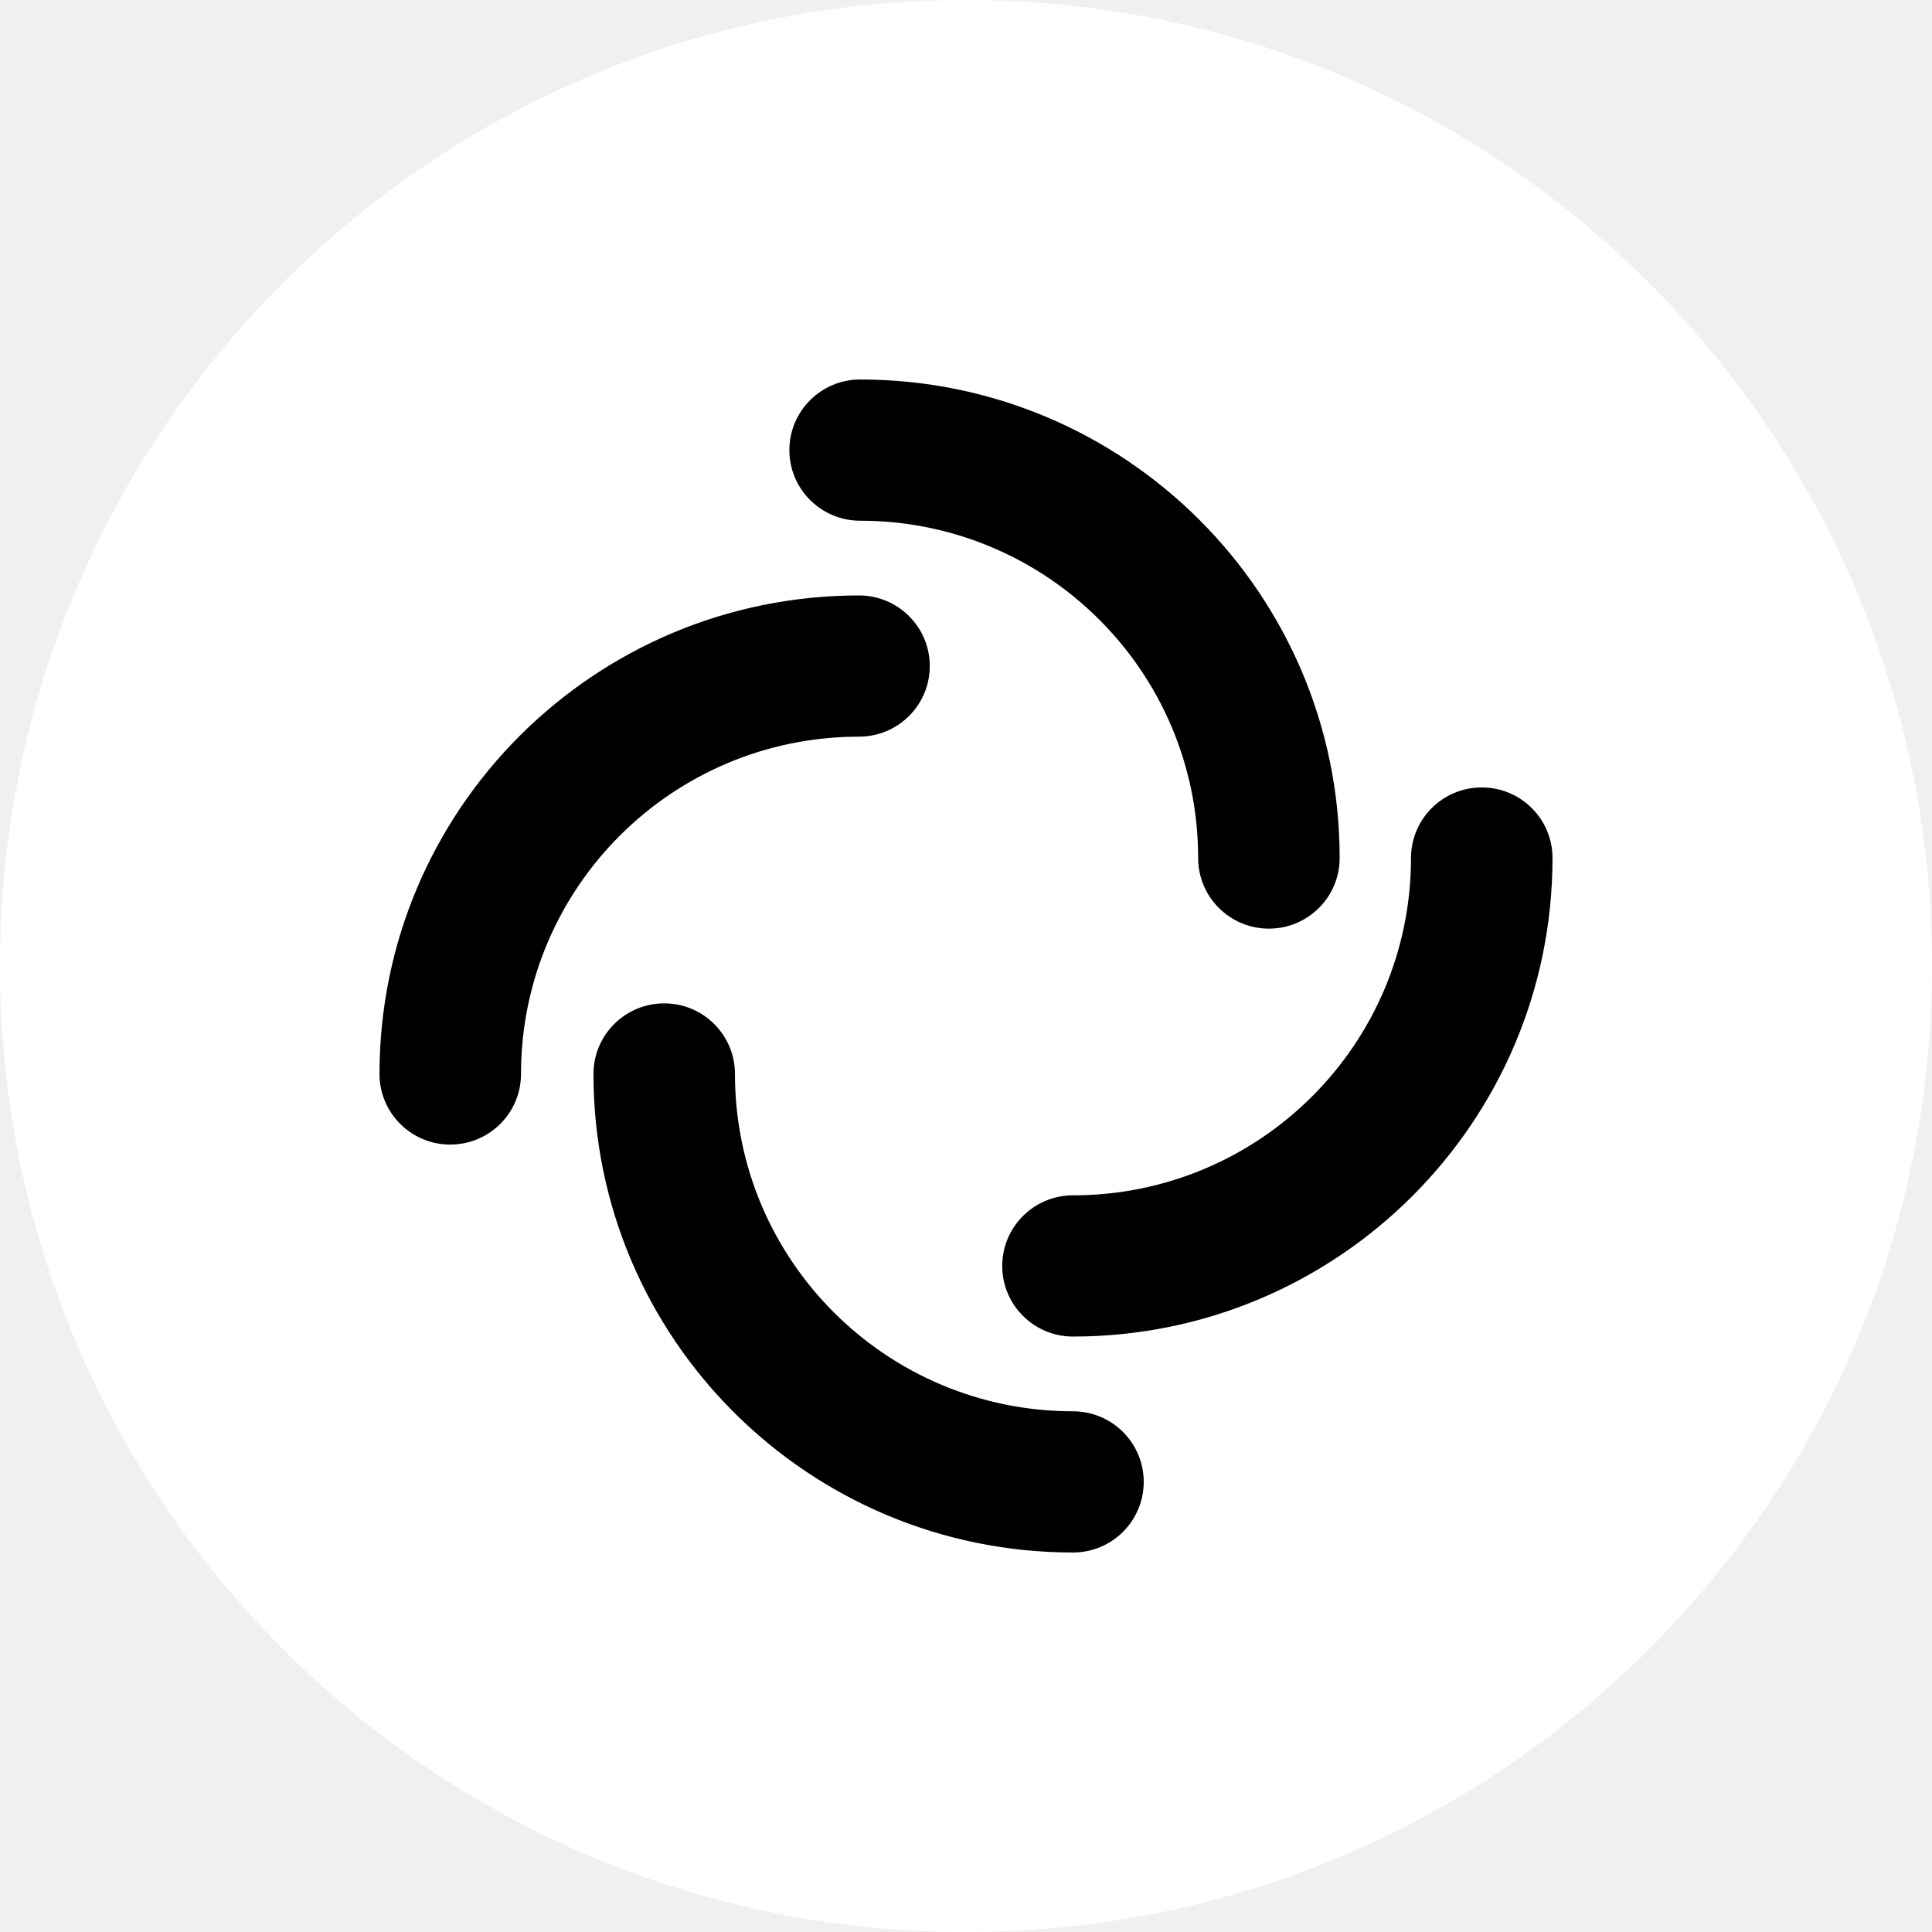
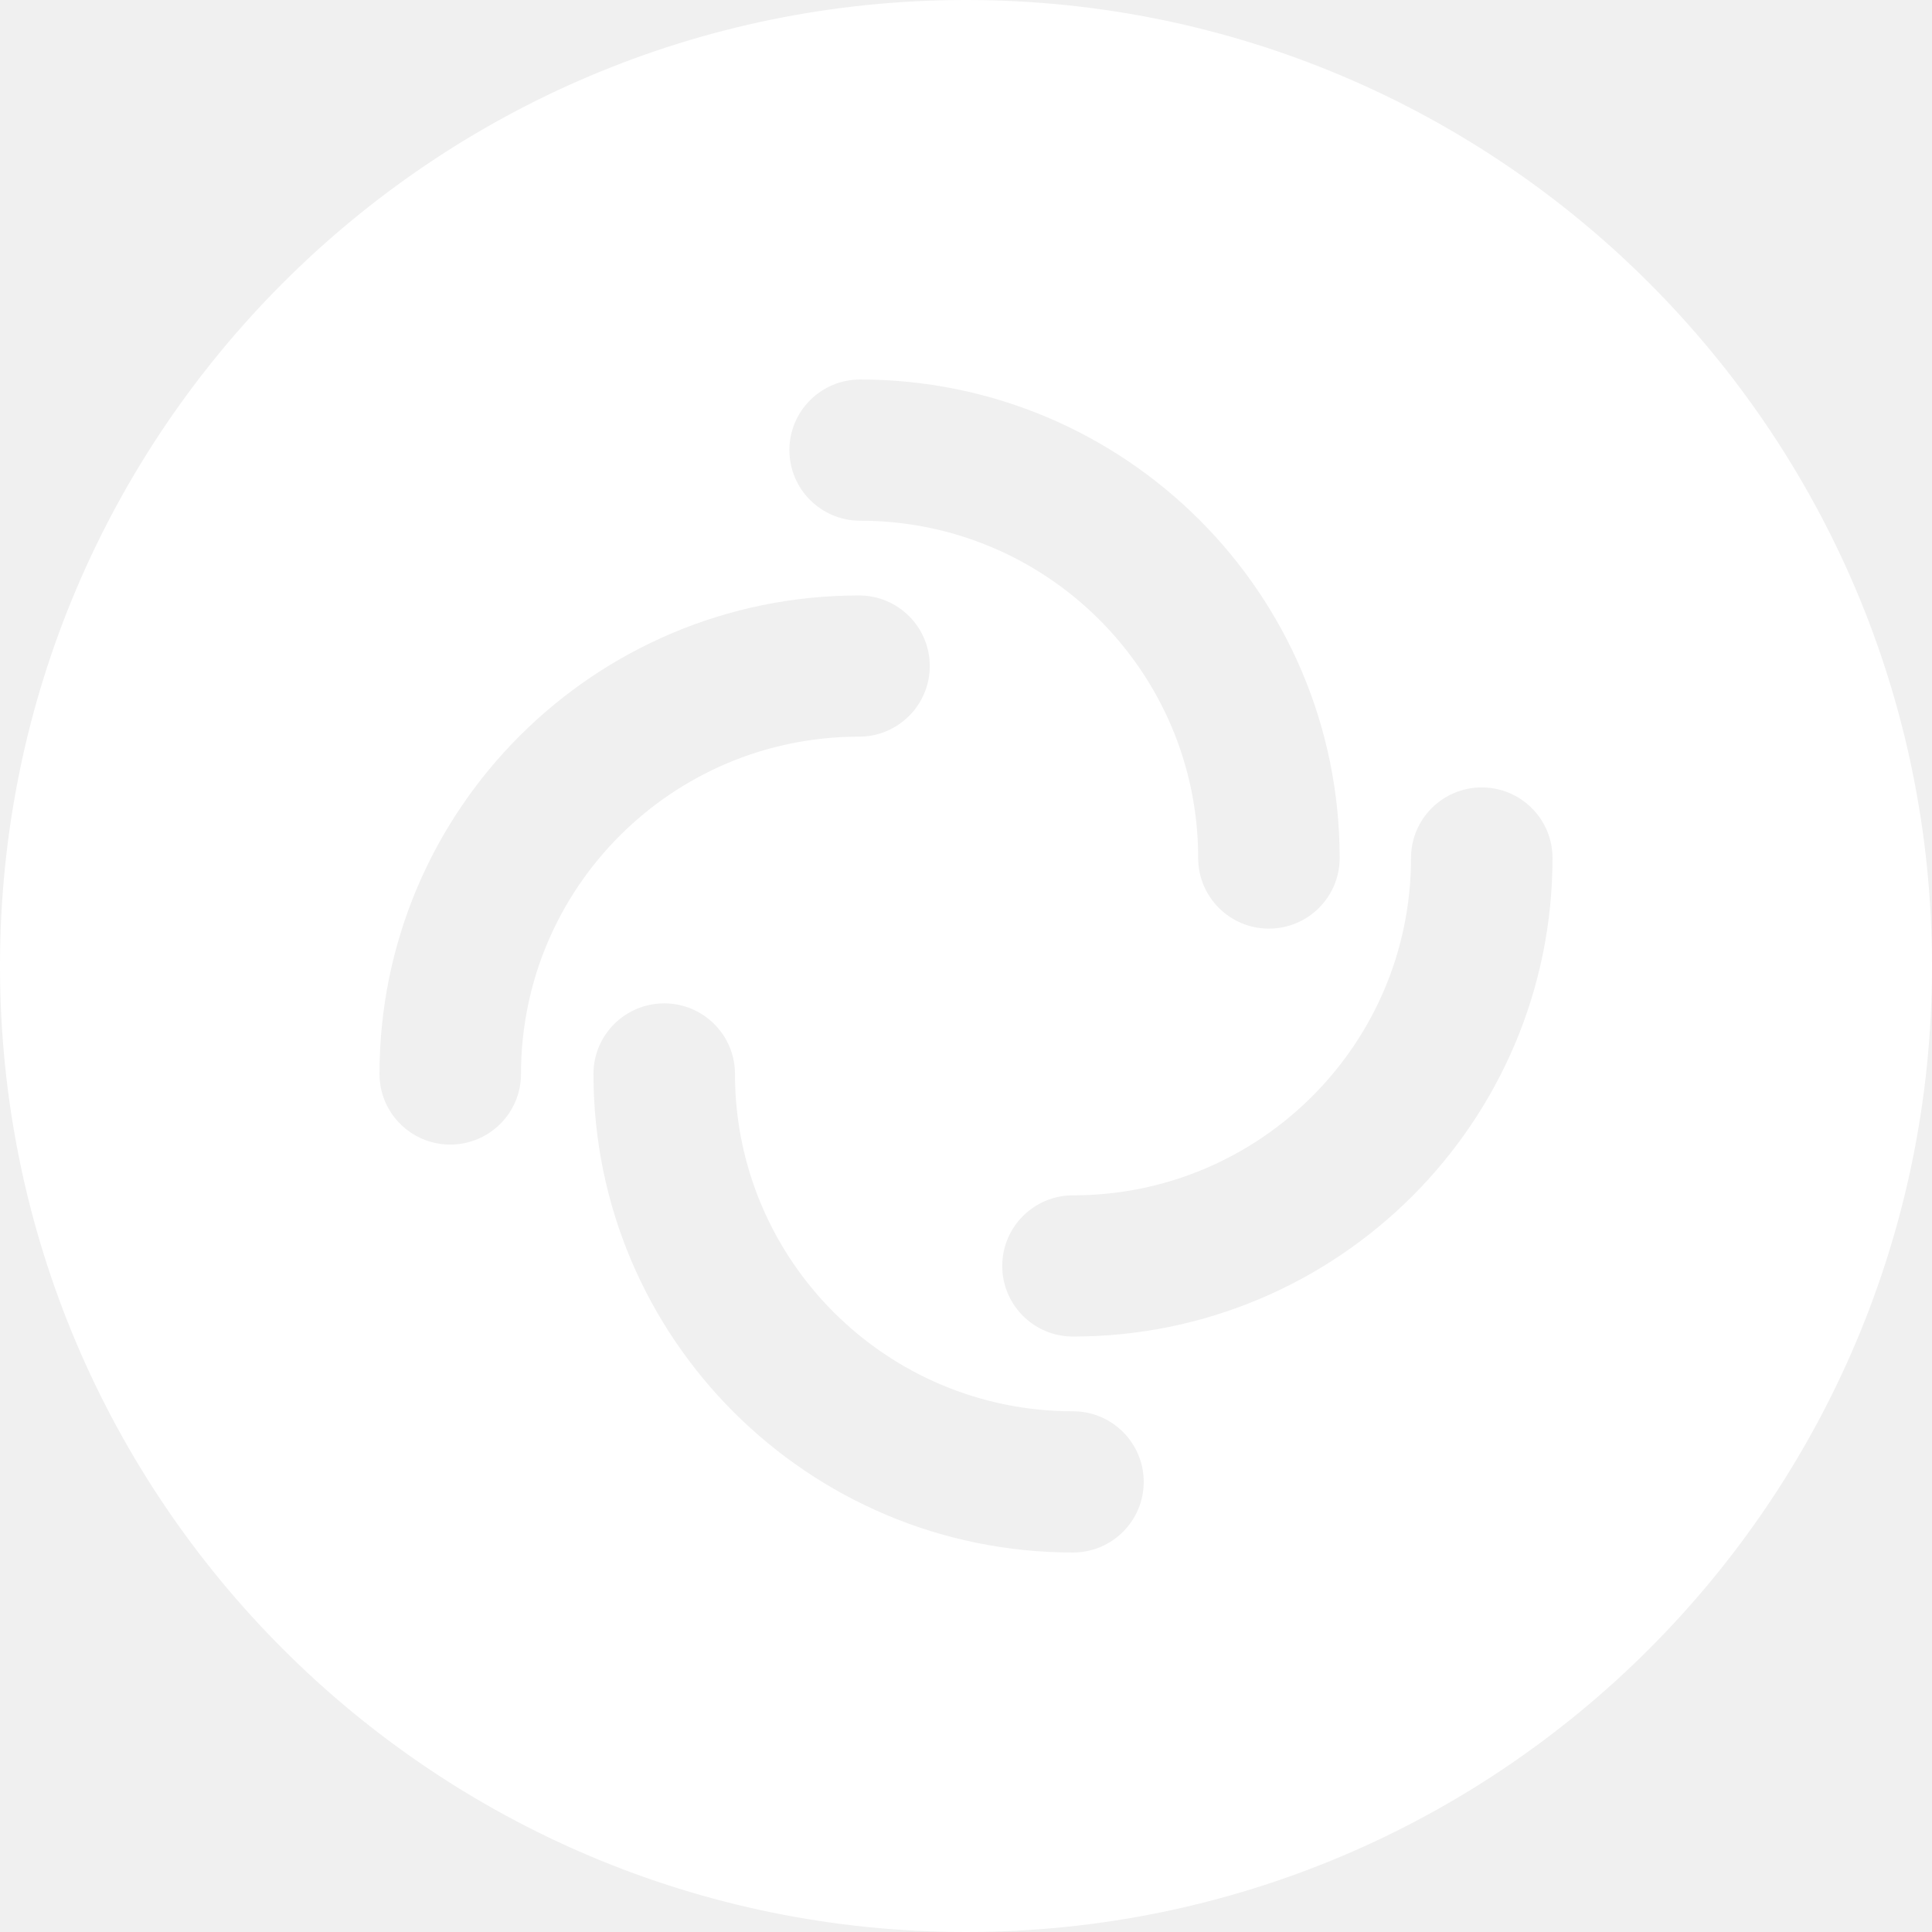
<svg xmlns="http://www.w3.org/2000/svg" width="112" height="112" viewBox="0 0 112 112" fill="none">
-   <path fill-rule="evenodd" clip-rule="evenodd" d="M56 112C86.928 112 112 86.928 112 56C112 25.072 86.928 0 56 0C25.072 0 0 25.072 0 56C0 86.928 25.072 112 56 112Z" fill="white" />
-   <path fill-rule="evenodd" clip-rule="evenodd" d="M45.761 26.093C45.761 23.833 47.598 22 49.863 22C65.215 22 77.661 34.42 77.661 49.741C77.661 52.001 75.825 53.834 73.56 53.834C71.294 53.834 69.458 52.001 69.458 49.741C69.458 38.941 60.685 30.186 49.863 30.186C47.598 30.186 45.761 28.353 45.761 26.093Z" fill="black" />
-   <path fill-rule="evenodd" clip-rule="evenodd" d="M85.898 45.648C88.164 45.648 90 47.48 90 49.741C90 65.061 77.554 77.481 62.202 77.481C59.937 77.481 58.1 75.649 58.1 73.388C58.1 71.128 59.937 69.295 62.202 69.295C73.024 69.295 81.797 60.54 81.797 49.741C81.797 47.48 83.633 45.648 85.898 45.648Z" fill="black" />
-   <path fill-rule="evenodd" clip-rule="evenodd" d="M66.303 85.907C66.303 88.168 64.467 90 62.202 90C46.849 90 34.404 77.58 34.404 62.259C34.404 59.999 36.24 58.166 38.505 58.166C40.77 58.166 42.606 59.999 42.606 62.259C42.606 73.059 51.38 81.814 62.202 81.814C64.467 81.814 66.303 83.647 66.303 85.907Z" fill="black" />
-   <path fill-rule="evenodd" clip-rule="evenodd" d="M26.101 66.352C23.836 66.352 22 64.52 22 62.26C22 46.939 34.446 34.519 49.798 34.519C52.063 34.519 53.9 36.351 53.9 38.612C53.9 40.872 52.063 42.705 49.798 42.705C38.976 42.705 30.203 51.46 30.203 62.26C30.203 64.52 28.366 66.352 26.101 66.352Z" fill="black" />
+   <path fill-rule="evenodd" clip-rule="evenodd" d="M56 112C86.928 112 112 86.928 112 56C112 25.072 86.928 0 56 0C25.072 0 0 25.072 0 56C0 86.928 25.072 112 56 112ZM45.762 26.093C45.762 23.832 47.598 22 49.863 22C65.216 22 77.662 34.42 77.662 49.74C77.662 52.001 75.825 53.833 73.56 53.833C71.295 53.833 69.459 52.001 69.459 49.74C69.459 38.941 60.686 30.186 49.863 30.186C47.598 30.186 45.762 28.353 45.762 26.093ZM90 49.74C90 47.48 88.164 45.648 85.899 45.648C83.634 45.648 81.798 47.48 81.798 49.74C81.798 60.54 73.024 69.295 62.202 69.295C59.937 69.295 58.101 71.128 58.101 73.388C58.101 75.649 59.937 77.481 62.202 77.481C77.555 77.481 90 65.061 90 49.74ZM66.303 85.907C66.303 88.167 64.467 90 62.202 90C46.849 90 34.404 77.58 34.404 62.259C34.404 59.999 36.24 58.166 38.505 58.166C40.77 58.166 42.607 59.999 42.607 62.259C42.607 73.059 51.38 81.814 62.202 81.814C64.467 81.814 66.303 83.647 66.303 85.907ZM22 62.259C22 64.52 23.836 66.352 26.101 66.352C28.366 66.352 30.203 64.52 30.203 62.259C30.203 51.459 38.976 42.705 49.798 42.705C52.063 42.705 53.9 40.872 53.9 38.612C53.9 36.351 52.063 34.519 49.798 34.519C34.446 34.519 22 46.939 22 62.259Z" fill="white" />
</svg>
